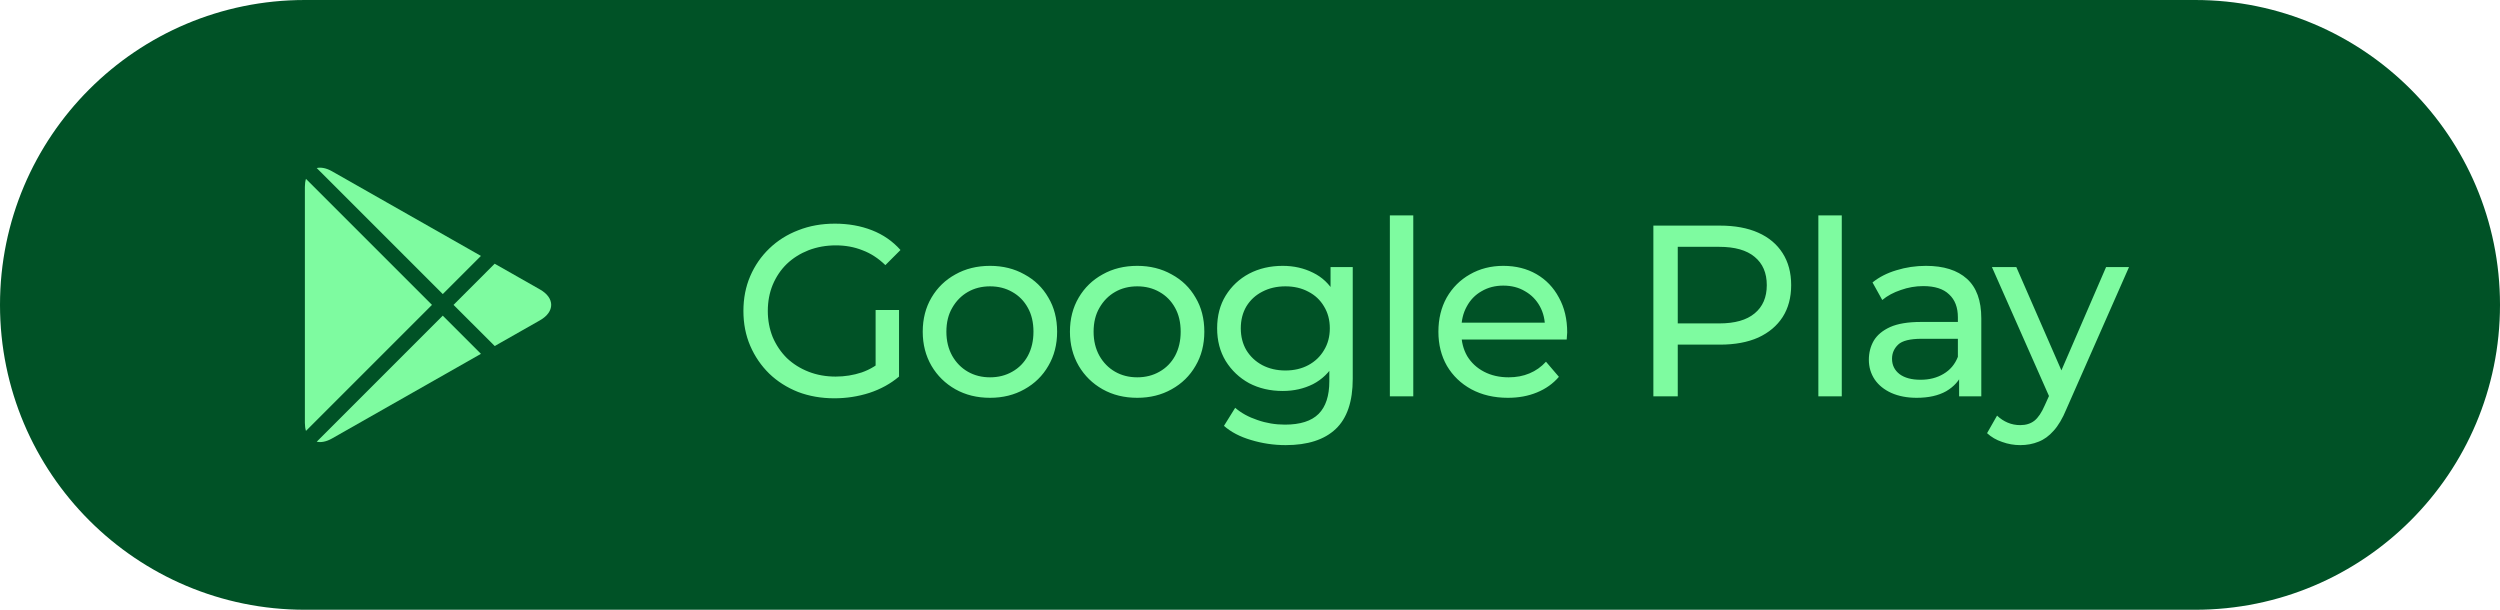
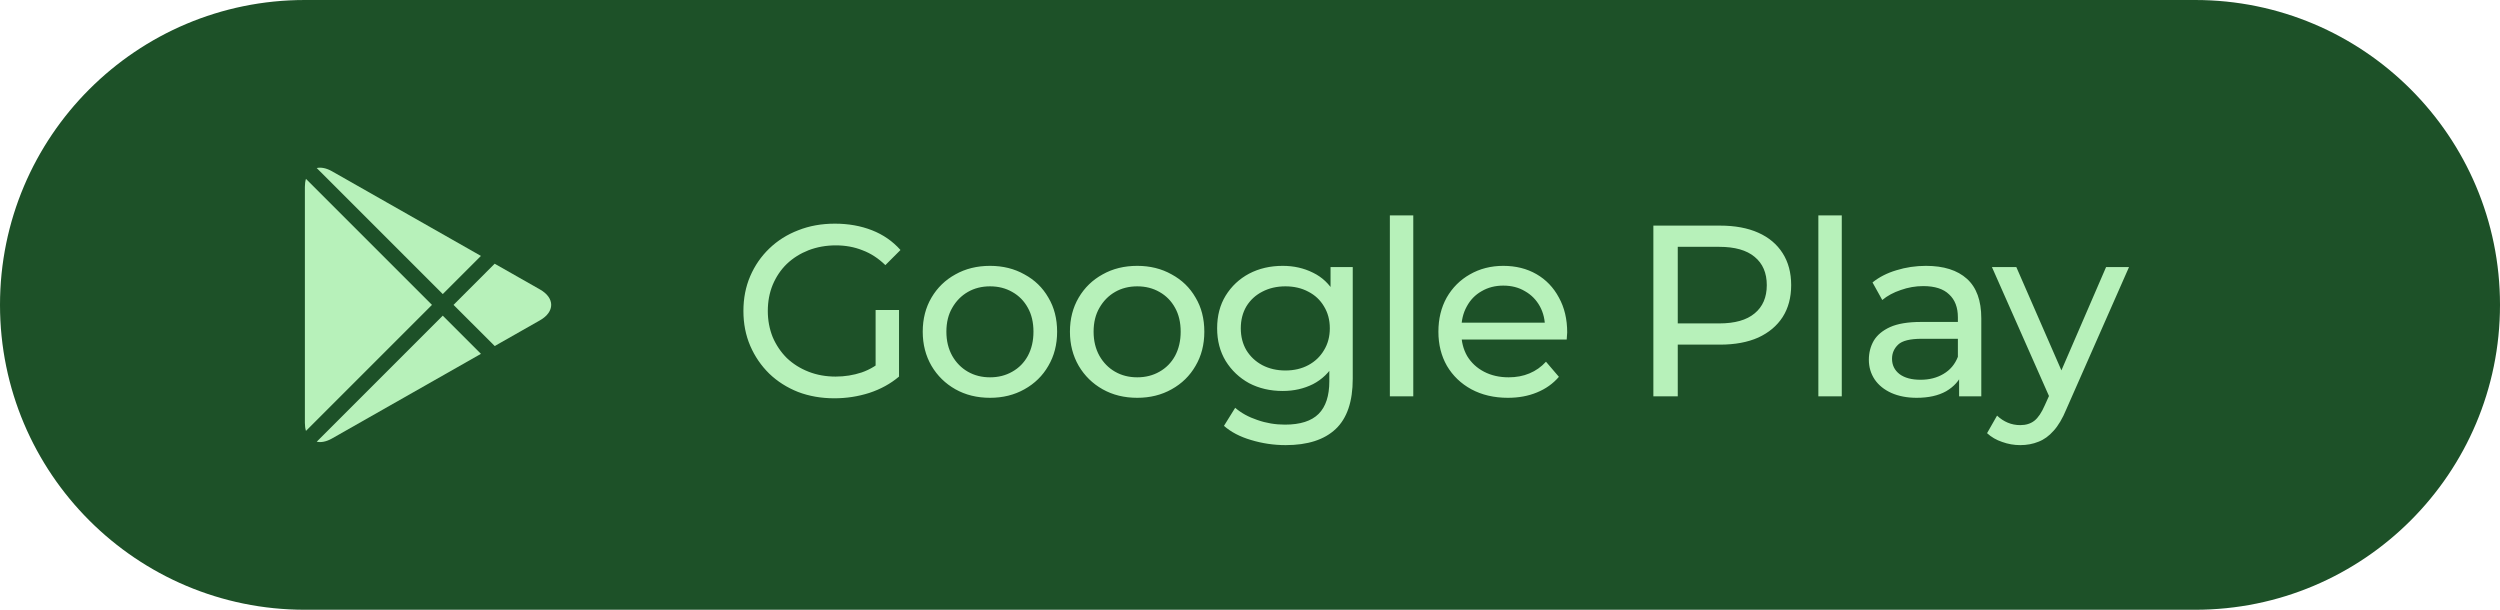
<svg xmlns="http://www.w3.org/2000/svg" width="164" height="40" viewBox="0 0 164 40" fill="none">
-   <rect width="164" height="40" rx="20" fill="#005226" />
-   <path d="M20.071 11.733C20.025 11.887 20 12.064 20 12.261V27.738C20 27.936 20.025 28.113 20.071 28.267L28.338 20L20.071 11.733Z" fill="#7EFBA0" />
-   <path d="M20.776 28.977C21.061 29.04 21.407 28.976 21.778 28.765L31.55 23.212L29.045 20.707L20.776 28.977Z" fill="#7EFBA0" />
-   <path d="M32.453 22.7L35.425 21.011C36.403 20.455 36.403 19.546 35.425 18.99L32.451 17.3L29.752 20L32.453 22.7Z" fill="#7EFBA0" />
-   <path d="M31.549 16.788L21.778 11.235C21.407 11.024 21.061 10.96 20.776 11.023L29.045 19.292L31.549 16.788Z" fill="#7EFBA0" />
-   <path d="M54.736 26.128C53.872 26.128 53.077 25.989 52.352 25.712C51.627 25.424 50.997 25.024 50.464 24.512C49.931 23.989 49.515 23.381 49.216 22.688C48.917 21.995 48.768 21.232 48.768 20.4C48.768 19.568 48.917 18.805 49.216 18.112C49.515 17.419 49.931 16.816 50.464 16.304C51.008 15.781 51.643 15.381 52.368 15.104C53.093 14.816 53.893 14.672 54.768 14.672C55.653 14.672 56.464 14.816 57.2 15.104C57.936 15.392 58.56 15.824 59.072 16.4L58.08 17.392C57.621 16.944 57.12 16.619 56.576 16.416C56.043 16.203 55.461 16.096 54.832 16.096C54.192 16.096 53.595 16.203 53.04 16.416C52.496 16.629 52.021 16.928 51.616 17.312C51.221 17.696 50.912 18.155 50.688 18.688C50.475 19.211 50.368 19.781 50.368 20.4C50.368 21.008 50.475 21.579 50.688 22.112C50.912 22.635 51.221 23.093 51.616 23.488C52.021 23.872 52.496 24.171 53.04 24.384C53.584 24.597 54.176 24.704 54.816 24.704C55.413 24.704 55.984 24.613 56.528 24.432C57.083 24.24 57.595 23.925 58.064 23.488L58.976 24.704C58.421 25.173 57.771 25.531 57.024 25.776C56.288 26.011 55.525 26.128 54.736 26.128ZM57.44 24.496V20.336H58.976V24.704L57.44 24.496ZM64.947 26.096C64.094 26.096 63.337 25.909 62.675 25.536C62.014 25.163 61.491 24.651 61.107 24C60.723 23.339 60.531 22.592 60.531 21.76C60.531 20.917 60.723 20.171 61.107 19.52C61.491 18.869 62.014 18.363 62.675 18C63.337 17.627 64.094 17.44 64.947 17.44C65.79 17.44 66.542 17.627 67.203 18C67.875 18.363 68.398 18.869 68.771 19.52C69.155 20.16 69.347 20.907 69.347 21.76C69.347 22.603 69.155 23.349 68.771 24C68.398 24.651 67.875 25.163 67.203 25.536C66.542 25.909 65.79 26.096 64.947 26.096ZM64.947 24.752C65.491 24.752 65.977 24.629 66.403 24.384C66.841 24.139 67.182 23.792 67.427 23.344C67.673 22.885 67.795 22.357 67.795 21.76C67.795 21.152 67.673 20.629 67.427 20.192C67.182 19.744 66.841 19.397 66.403 19.152C65.977 18.907 65.491 18.784 64.947 18.784C64.403 18.784 63.918 18.907 63.491 19.152C63.065 19.397 62.723 19.744 62.467 20.192C62.211 20.629 62.083 21.152 62.083 21.76C62.083 22.357 62.211 22.885 62.467 23.344C62.723 23.792 63.065 24.139 63.491 24.384C63.918 24.629 64.403 24.752 64.947 24.752ZM74.604 26.096C73.75 26.096 72.993 25.909 72.332 25.536C71.67 25.163 71.148 24.651 70.764 24C70.38 23.339 70.188 22.592 70.188 21.76C70.188 20.917 70.38 20.171 70.764 19.52C71.148 18.869 71.67 18.363 72.332 18C72.993 17.627 73.75 17.44 74.604 17.44C75.446 17.44 76.198 17.627 76.86 18C77.532 18.363 78.054 18.869 78.428 19.52C78.812 20.16 79.004 20.907 79.004 21.76C79.004 22.603 78.812 23.349 78.428 24C78.054 24.651 77.532 25.163 76.86 25.536C76.198 25.909 75.446 26.096 74.604 26.096ZM74.604 24.752C75.148 24.752 75.633 24.629 76.06 24.384C76.497 24.139 76.838 23.792 77.084 23.344C77.329 22.885 77.452 22.357 77.452 21.76C77.452 21.152 77.329 20.629 77.084 20.192C76.838 19.744 76.497 19.397 76.06 19.152C75.633 18.907 75.148 18.784 74.604 18.784C74.06 18.784 73.574 18.907 73.148 19.152C72.721 19.397 72.38 19.744 72.124 20.192C71.868 20.629 71.74 21.152 71.74 21.76C71.74 22.357 71.868 22.885 72.124 23.344C72.38 23.792 72.721 24.139 73.148 24.384C73.574 24.629 74.06 24.752 74.604 24.752ZM84.34 29.2C83.561 29.2 82.804 29.088 82.068 28.864C81.343 28.651 80.751 28.341 80.292 27.936L81.028 26.752C81.422 27.093 81.908 27.36 82.484 27.552C83.06 27.755 83.662 27.856 84.292 27.856C85.294 27.856 86.031 27.621 86.5 27.152C86.969 26.683 87.204 25.968 87.204 25.008V23.216L87.364 21.536L87.284 19.84V17.52H88.74V24.848C88.74 26.341 88.367 27.44 87.62 28.144C86.873 28.848 85.78 29.2 84.34 29.2ZM84.148 25.648C83.326 25.648 82.591 25.477 81.94 25.136C81.3 24.784 80.788 24.299 80.404 23.68C80.031 23.061 79.844 22.347 79.844 21.536C79.844 20.715 80.031 20 80.404 19.392C80.788 18.773 81.3 18.293 81.94 17.952C82.591 17.611 83.326 17.44 84.148 17.44C84.873 17.44 85.534 17.589 86.132 17.888C86.729 18.176 87.204 18.624 87.556 19.232C87.918 19.84 88.1 20.608 88.1 21.536C88.1 22.453 87.918 23.216 87.556 23.824C87.204 24.432 86.729 24.891 86.132 25.2C85.534 25.499 84.873 25.648 84.148 25.648ZM84.324 24.304C84.889 24.304 85.391 24.187 85.828 23.952C86.265 23.717 86.606 23.392 86.852 22.976C87.108 22.56 87.236 22.08 87.236 21.536C87.236 20.992 87.108 20.512 86.852 20.096C86.606 19.68 86.265 19.36 85.828 19.136C85.391 18.901 84.889 18.784 84.324 18.784C83.758 18.784 83.252 18.901 82.804 19.136C82.367 19.36 82.02 19.68 81.764 20.096C81.519 20.512 81.396 20.992 81.396 21.536C81.396 22.08 81.519 22.56 81.764 22.976C82.02 23.392 82.367 23.717 82.804 23.952C83.252 24.187 83.758 24.304 84.324 24.304ZM91.175 26V14.128H92.711V26H91.175ZM98.919 26.096C98.013 26.096 97.213 25.909 96.519 25.536C95.837 25.163 95.303 24.651 94.919 24C94.546 23.349 94.359 22.603 94.359 21.76C94.359 20.917 94.541 20.171 94.903 19.52C95.277 18.869 95.784 18.363 96.424 18C97.074 17.627 97.805 17.44 98.615 17.44C99.437 17.44 100.162 17.621 100.792 17.984C101.421 18.347 101.912 18.859 102.264 19.52C102.626 20.171 102.808 20.933 102.808 21.808C102.808 21.872 102.802 21.947 102.792 22.032C102.792 22.117 102.786 22.197 102.776 22.272H95.559V21.168H101.976L101.352 21.552C101.362 21.008 101.25 20.523 101.016 20.096C100.781 19.669 100.456 19.339 100.04 19.104C99.634 18.859 99.159 18.736 98.615 18.736C98.082 18.736 97.608 18.859 97.192 19.104C96.775 19.339 96.45 19.675 96.216 20.112C95.981 20.539 95.864 21.029 95.864 21.584V21.84C95.864 22.405 95.992 22.912 96.248 23.36C96.514 23.797 96.882 24.139 97.352 24.384C97.821 24.629 98.359 24.752 98.968 24.752C99.469 24.752 99.922 24.667 100.328 24.496C100.744 24.325 101.106 24.069 101.416 23.728L102.264 24.72C101.88 25.168 101.4 25.509 100.824 25.744C100.258 25.979 99.624 26.096 98.919 26.096ZM108.461 26V14.8H112.829C113.811 14.8 114.648 14.955 115.341 15.264C116.035 15.573 116.568 16.021 116.941 16.608C117.315 17.195 117.501 17.893 117.501 18.704C117.501 19.515 117.315 20.213 116.941 20.8C116.568 21.376 116.035 21.824 115.341 22.144C114.648 22.453 113.811 22.608 112.829 22.608H109.341L110.061 21.856V26H108.461ZM110.061 22.016L109.341 21.216H112.781C113.805 21.216 114.579 20.997 115.101 20.56C115.635 20.123 115.901 19.504 115.901 18.704C115.901 17.904 115.635 17.285 115.101 16.848C114.579 16.411 113.805 16.192 112.781 16.192H109.341L110.061 15.392V22.016ZM119.284 26V14.128H120.82V26H119.284ZM128.517 26V24.208L128.437 23.872V20.816C128.437 20.165 128.245 19.664 127.861 19.312C127.488 18.949 126.922 18.768 126.165 18.768C125.664 18.768 125.173 18.853 124.693 19.024C124.213 19.184 123.808 19.403 123.477 19.68L122.837 18.528C123.274 18.176 123.797 17.909 124.405 17.728C125.024 17.536 125.669 17.44 126.341 17.44C127.504 17.44 128.4 17.723 129.029 18.288C129.658 18.853 129.973 19.717 129.973 20.88V26H128.517ZM125.733 26.096C125.104 26.096 124.549 25.989 124.069 25.776C123.6 25.563 123.237 25.269 122.981 24.896C122.725 24.512 122.597 24.08 122.597 23.6C122.597 23.141 122.704 22.725 122.917 22.352C123.141 21.979 123.498 21.68 123.989 21.456C124.49 21.232 125.162 21.12 126.005 21.12H128.693V22.224H126.069C125.301 22.224 124.784 22.352 124.517 22.608C124.25 22.864 124.117 23.173 124.117 23.536C124.117 23.952 124.282 24.288 124.613 24.544C124.944 24.789 125.402 24.912 125.989 24.912C126.565 24.912 127.066 24.784 127.493 24.528C127.93 24.272 128.245 23.899 128.437 23.408L128.741 24.464C128.538 24.965 128.181 25.365 127.669 25.664C127.157 25.952 126.512 26.096 125.733 26.096ZM132.527 29.2C132.122 29.2 131.727 29.131 131.343 28.992C130.959 28.864 130.628 28.672 130.351 28.416L131.007 27.264C131.22 27.467 131.455 27.621 131.711 27.728C131.967 27.835 132.239 27.888 132.527 27.888C132.9 27.888 133.21 27.792 133.455 27.6C133.7 27.408 133.93 27.067 134.143 26.576L134.671 25.408L134.831 25.216L138.159 17.52H139.663L135.551 26.848C135.306 27.445 135.028 27.915 134.719 28.256C134.42 28.597 134.09 28.837 133.727 28.976C133.364 29.125 132.964 29.2 132.527 29.2ZM134.543 26.272L130.671 17.52H132.271L135.567 25.072L134.543 26.272Z" fill="#7EFBA0" />
+   <rect width="164" height="40" rx="20" fill="#1D5128" />
+   <path d="M20.071 11.733C20.025 11.887 20 12.064 20 12.261V27.738C20 27.936 20.025 28.113 20.071 28.267L28.338 20L20.071 11.733Z" fill="#B7F1BA" />
+   <path d="M20.776 28.977C21.061 29.04 21.407 28.976 21.778 28.765L31.55 23.212L29.045 20.707L20.776 28.977Z" fill="#B7F1BA" />
+   <path d="M32.453 22.7L35.425 21.011C36.403 20.455 36.403 19.546 35.425 18.99L32.451 17.3L29.752 20L32.453 22.7Z" fill="#B7F1BA" />
+   <path d="M31.549 16.788L21.778 11.235C21.407 11.024 21.061 10.96 20.776 11.023L29.045 19.292L31.549 16.788Z" fill="#B7F1BA" />
+   <path d="M54.736 26.128C53.872 26.128 53.077 25.989 52.352 25.712C51.627 25.424 50.997 25.024 50.464 24.512C49.931 23.989 49.515 23.381 49.216 22.688C48.917 21.995 48.768 21.232 48.768 20.4C48.768 19.568 48.917 18.805 49.216 18.112C49.515 17.419 49.931 16.816 50.464 16.304C51.008 15.781 51.643 15.381 52.368 15.104C53.093 14.816 53.893 14.672 54.768 14.672C55.653 14.672 56.464 14.816 57.2 15.104C57.936 15.392 58.56 15.824 59.072 16.4L58.08 17.392C57.621 16.944 57.12 16.619 56.576 16.416C56.043 16.203 55.461 16.096 54.832 16.096C54.192 16.096 53.595 16.203 53.04 16.416C52.496 16.629 52.021 16.928 51.616 17.312C51.221 17.696 50.912 18.155 50.688 18.688C50.475 19.211 50.368 19.781 50.368 20.4C50.368 21.008 50.475 21.579 50.688 22.112C50.912 22.635 51.221 23.093 51.616 23.488C52.021 23.872 52.496 24.171 53.04 24.384C53.584 24.597 54.176 24.704 54.816 24.704C55.413 24.704 55.984 24.613 56.528 24.432C57.083 24.24 57.595 23.925 58.064 23.488L58.976 24.704C58.421 25.173 57.771 25.531 57.024 25.776C56.288 26.011 55.525 26.128 54.736 26.128ZM57.44 24.496V20.336H58.976V24.704L57.44 24.496ZM64.947 26.096C64.094 26.096 63.337 25.909 62.675 25.536C62.014 25.163 61.491 24.651 61.107 24C60.723 23.339 60.531 22.592 60.531 21.76C60.531 20.917 60.723 20.171 61.107 19.52C61.491 18.869 62.014 18.363 62.675 18C63.337 17.627 64.094 17.44 64.947 17.44C65.79 17.44 66.542 17.627 67.203 18C67.875 18.363 68.398 18.869 68.771 19.52C69.155 20.16 69.347 20.907 69.347 21.76C69.347 22.603 69.155 23.349 68.771 24C68.398 24.651 67.875 25.163 67.203 25.536C66.542 25.909 65.79 26.096 64.947 26.096ZM64.947 24.752C65.491 24.752 65.977 24.629 66.403 24.384C66.841 24.139 67.182 23.792 67.427 23.344C67.673 22.885 67.795 22.357 67.795 21.76C67.795 21.152 67.673 20.629 67.427 20.192C67.182 19.744 66.841 19.397 66.403 19.152C65.977 18.907 65.491 18.784 64.947 18.784C64.403 18.784 63.918 18.907 63.491 19.152C63.065 19.397 62.723 19.744 62.467 20.192C62.211 20.629 62.083 21.152 62.083 21.76C62.083 22.357 62.211 22.885 62.467 23.344C62.723 23.792 63.065 24.139 63.491 24.384C63.918 24.629 64.403 24.752 64.947 24.752ZM74.604 26.096C73.75 26.096 72.993 25.909 72.332 25.536C71.67 25.163 71.148 24.651 70.764 24C70.38 23.339 70.188 22.592 70.188 21.76C70.188 20.917 70.38 20.171 70.764 19.52C71.148 18.869 71.67 18.363 72.332 18C72.993 17.627 73.75 17.44 74.604 17.44C75.446 17.44 76.198 17.627 76.86 18C77.532 18.363 78.054 18.869 78.428 19.52C78.812 20.16 79.004 20.907 79.004 21.76C79.004 22.603 78.812 23.349 78.428 24C78.054 24.651 77.532 25.163 76.86 25.536C76.198 25.909 75.446 26.096 74.604 26.096ZM74.604 24.752C75.148 24.752 75.633 24.629 76.06 24.384C76.497 24.139 76.838 23.792 77.084 23.344C77.329 22.885 77.452 22.357 77.452 21.76C77.452 21.152 77.329 20.629 77.084 20.192C76.838 19.744 76.497 19.397 76.06 19.152C75.633 18.907 75.148 18.784 74.604 18.784C74.06 18.784 73.574 18.907 73.148 19.152C72.721 19.397 72.38 19.744 72.124 20.192C71.868 20.629 71.74 21.152 71.74 21.76C71.74 22.357 71.868 22.885 72.124 23.344C72.38 23.792 72.721 24.139 73.148 24.384C73.574 24.629 74.06 24.752 74.604 24.752ZM84.34 29.2C83.561 29.2 82.804 29.088 82.068 28.864C81.343 28.651 80.751 28.341 80.292 27.936L81.028 26.752C81.422 27.093 81.908 27.36 82.484 27.552C83.06 27.755 83.662 27.856 84.292 27.856C85.294 27.856 86.031 27.621 86.5 27.152C86.969 26.683 87.204 25.968 87.204 25.008V23.216L87.364 21.536L87.284 19.84V17.52H88.74V24.848C88.74 26.341 88.367 27.44 87.62 28.144C86.873 28.848 85.78 29.2 84.34 29.2ZM84.148 25.648C83.326 25.648 82.591 25.477 81.94 25.136C81.3 24.784 80.788 24.299 80.404 23.68C80.031 23.061 79.844 22.347 79.844 21.536C79.844 20.715 80.031 20 80.404 19.392C80.788 18.773 81.3 18.293 81.94 17.952C82.591 17.611 83.326 17.44 84.148 17.44C84.873 17.44 85.534 17.589 86.132 17.888C86.729 18.176 87.204 18.624 87.556 19.232C87.918 19.84 88.1 20.608 88.1 21.536C88.1 22.453 87.918 23.216 87.556 23.824C87.204 24.432 86.729 24.891 86.132 25.2C85.534 25.499 84.873 25.648 84.148 25.648ZM84.324 24.304C84.889 24.304 85.391 24.187 85.828 23.952C86.265 23.717 86.606 23.392 86.852 22.976C87.108 22.56 87.236 22.08 87.236 21.536C87.236 20.992 87.108 20.512 86.852 20.096C86.606 19.68 86.265 19.36 85.828 19.136C85.391 18.901 84.889 18.784 84.324 18.784C83.758 18.784 83.252 18.901 82.804 19.136C82.367 19.36 82.02 19.68 81.764 20.096C81.519 20.512 81.396 20.992 81.396 21.536C81.396 22.08 81.519 22.56 81.764 22.976C82.02 23.392 82.367 23.717 82.804 23.952C83.252 24.187 83.758 24.304 84.324 24.304ZM91.175 26V14.128H92.711V26H91.175ZM98.919 26.096C98.013 26.096 97.213 25.909 96.519 25.536C95.837 25.163 95.303 24.651 94.919 24C94.546 23.349 94.359 22.603 94.359 21.76C94.359 20.917 94.541 20.171 94.903 19.52C95.277 18.869 95.784 18.363 96.424 18C97.074 17.627 97.805 17.44 98.615 17.44C99.437 17.44 100.162 17.621 100.792 17.984C101.421 18.347 101.912 18.859 102.264 19.52C102.626 20.171 102.808 20.933 102.808 21.808C102.808 21.872 102.802 21.947 102.792 22.032C102.792 22.117 102.786 22.197 102.776 22.272H95.559V21.168H101.976L101.352 21.552C101.362 21.008 101.25 20.523 101.016 20.096C100.781 19.669 100.456 19.339 100.04 19.104C99.634 18.859 99.159 18.736 98.615 18.736C98.082 18.736 97.608 18.859 97.192 19.104C96.775 19.339 96.45 19.675 96.216 20.112C95.981 20.539 95.864 21.029 95.864 21.584V21.84C95.864 22.405 95.992 22.912 96.248 23.36C96.514 23.797 96.882 24.139 97.352 24.384C97.821 24.629 98.359 24.752 98.968 24.752C99.469 24.752 99.922 24.667 100.328 24.496C100.744 24.325 101.106 24.069 101.416 23.728L102.264 24.72C101.88 25.168 101.4 25.509 100.824 25.744C100.258 25.979 99.624 26.096 98.919 26.096ZM108.461 26V14.8H112.829C113.811 14.8 114.648 14.955 115.341 15.264C116.035 15.573 116.568 16.021 116.941 16.608C117.315 17.195 117.501 17.893 117.501 18.704C117.501 19.515 117.315 20.213 116.941 20.8C116.568 21.376 116.035 21.824 115.341 22.144C114.648 22.453 113.811 22.608 112.829 22.608H109.341L110.061 21.856V26H108.461ZM110.061 22.016L109.341 21.216H112.781C113.805 21.216 114.579 20.997 115.101 20.56C115.635 20.123 115.901 19.504 115.901 18.704C115.901 17.904 115.635 17.285 115.101 16.848C114.579 16.411 113.805 16.192 112.781 16.192H109.341L110.061 15.392V22.016ZM119.284 26V14.128H120.82V26H119.284ZM128.517 26V24.208L128.437 23.872V20.816C128.437 20.165 128.245 19.664 127.861 19.312C127.488 18.949 126.922 18.768 126.165 18.768C125.664 18.768 125.173 18.853 124.693 19.024C124.213 19.184 123.808 19.403 123.477 19.68L122.837 18.528C123.274 18.176 123.797 17.909 124.405 17.728C125.024 17.536 125.669 17.44 126.341 17.44C127.504 17.44 128.4 17.723 129.029 18.288C129.658 18.853 129.973 19.717 129.973 20.88V26H128.517ZM125.733 26.096C125.104 26.096 124.549 25.989 124.069 25.776C123.6 25.563 123.237 25.269 122.981 24.896C122.725 24.512 122.597 24.08 122.597 23.6C122.597 23.141 122.704 22.725 122.917 22.352C123.141 21.979 123.498 21.68 123.989 21.456C124.49 21.232 125.162 21.12 126.005 21.12H128.693V22.224H126.069C125.301 22.224 124.784 22.352 124.517 22.608C124.25 22.864 124.117 23.173 124.117 23.536C124.117 23.952 124.282 24.288 124.613 24.544C124.944 24.789 125.402 24.912 125.989 24.912C126.565 24.912 127.066 24.784 127.493 24.528C127.93 24.272 128.245 23.899 128.437 23.408L128.741 24.464C128.538 24.965 128.181 25.365 127.669 25.664C127.157 25.952 126.512 26.096 125.733 26.096ZM132.527 29.2C132.122 29.2 131.727 29.131 131.343 28.992C130.959 28.864 130.628 28.672 130.351 28.416L131.007 27.264C131.22 27.467 131.455 27.621 131.711 27.728C131.967 27.835 132.239 27.888 132.527 27.888C132.9 27.888 133.21 27.792 133.455 27.6C133.7 27.408 133.93 27.067 134.143 26.576L134.671 25.408L134.831 25.216L138.159 17.52H139.663L135.551 26.848C135.306 27.445 135.028 27.915 134.719 28.256C134.42 28.597 134.09 28.837 133.727 28.976C133.364 29.125 132.964 29.2 132.527 29.2ZM134.543 26.272L130.671 17.52H132.271L135.567 25.072L134.543 26.272Z" fill="#B7F1BA" />
</svg>
